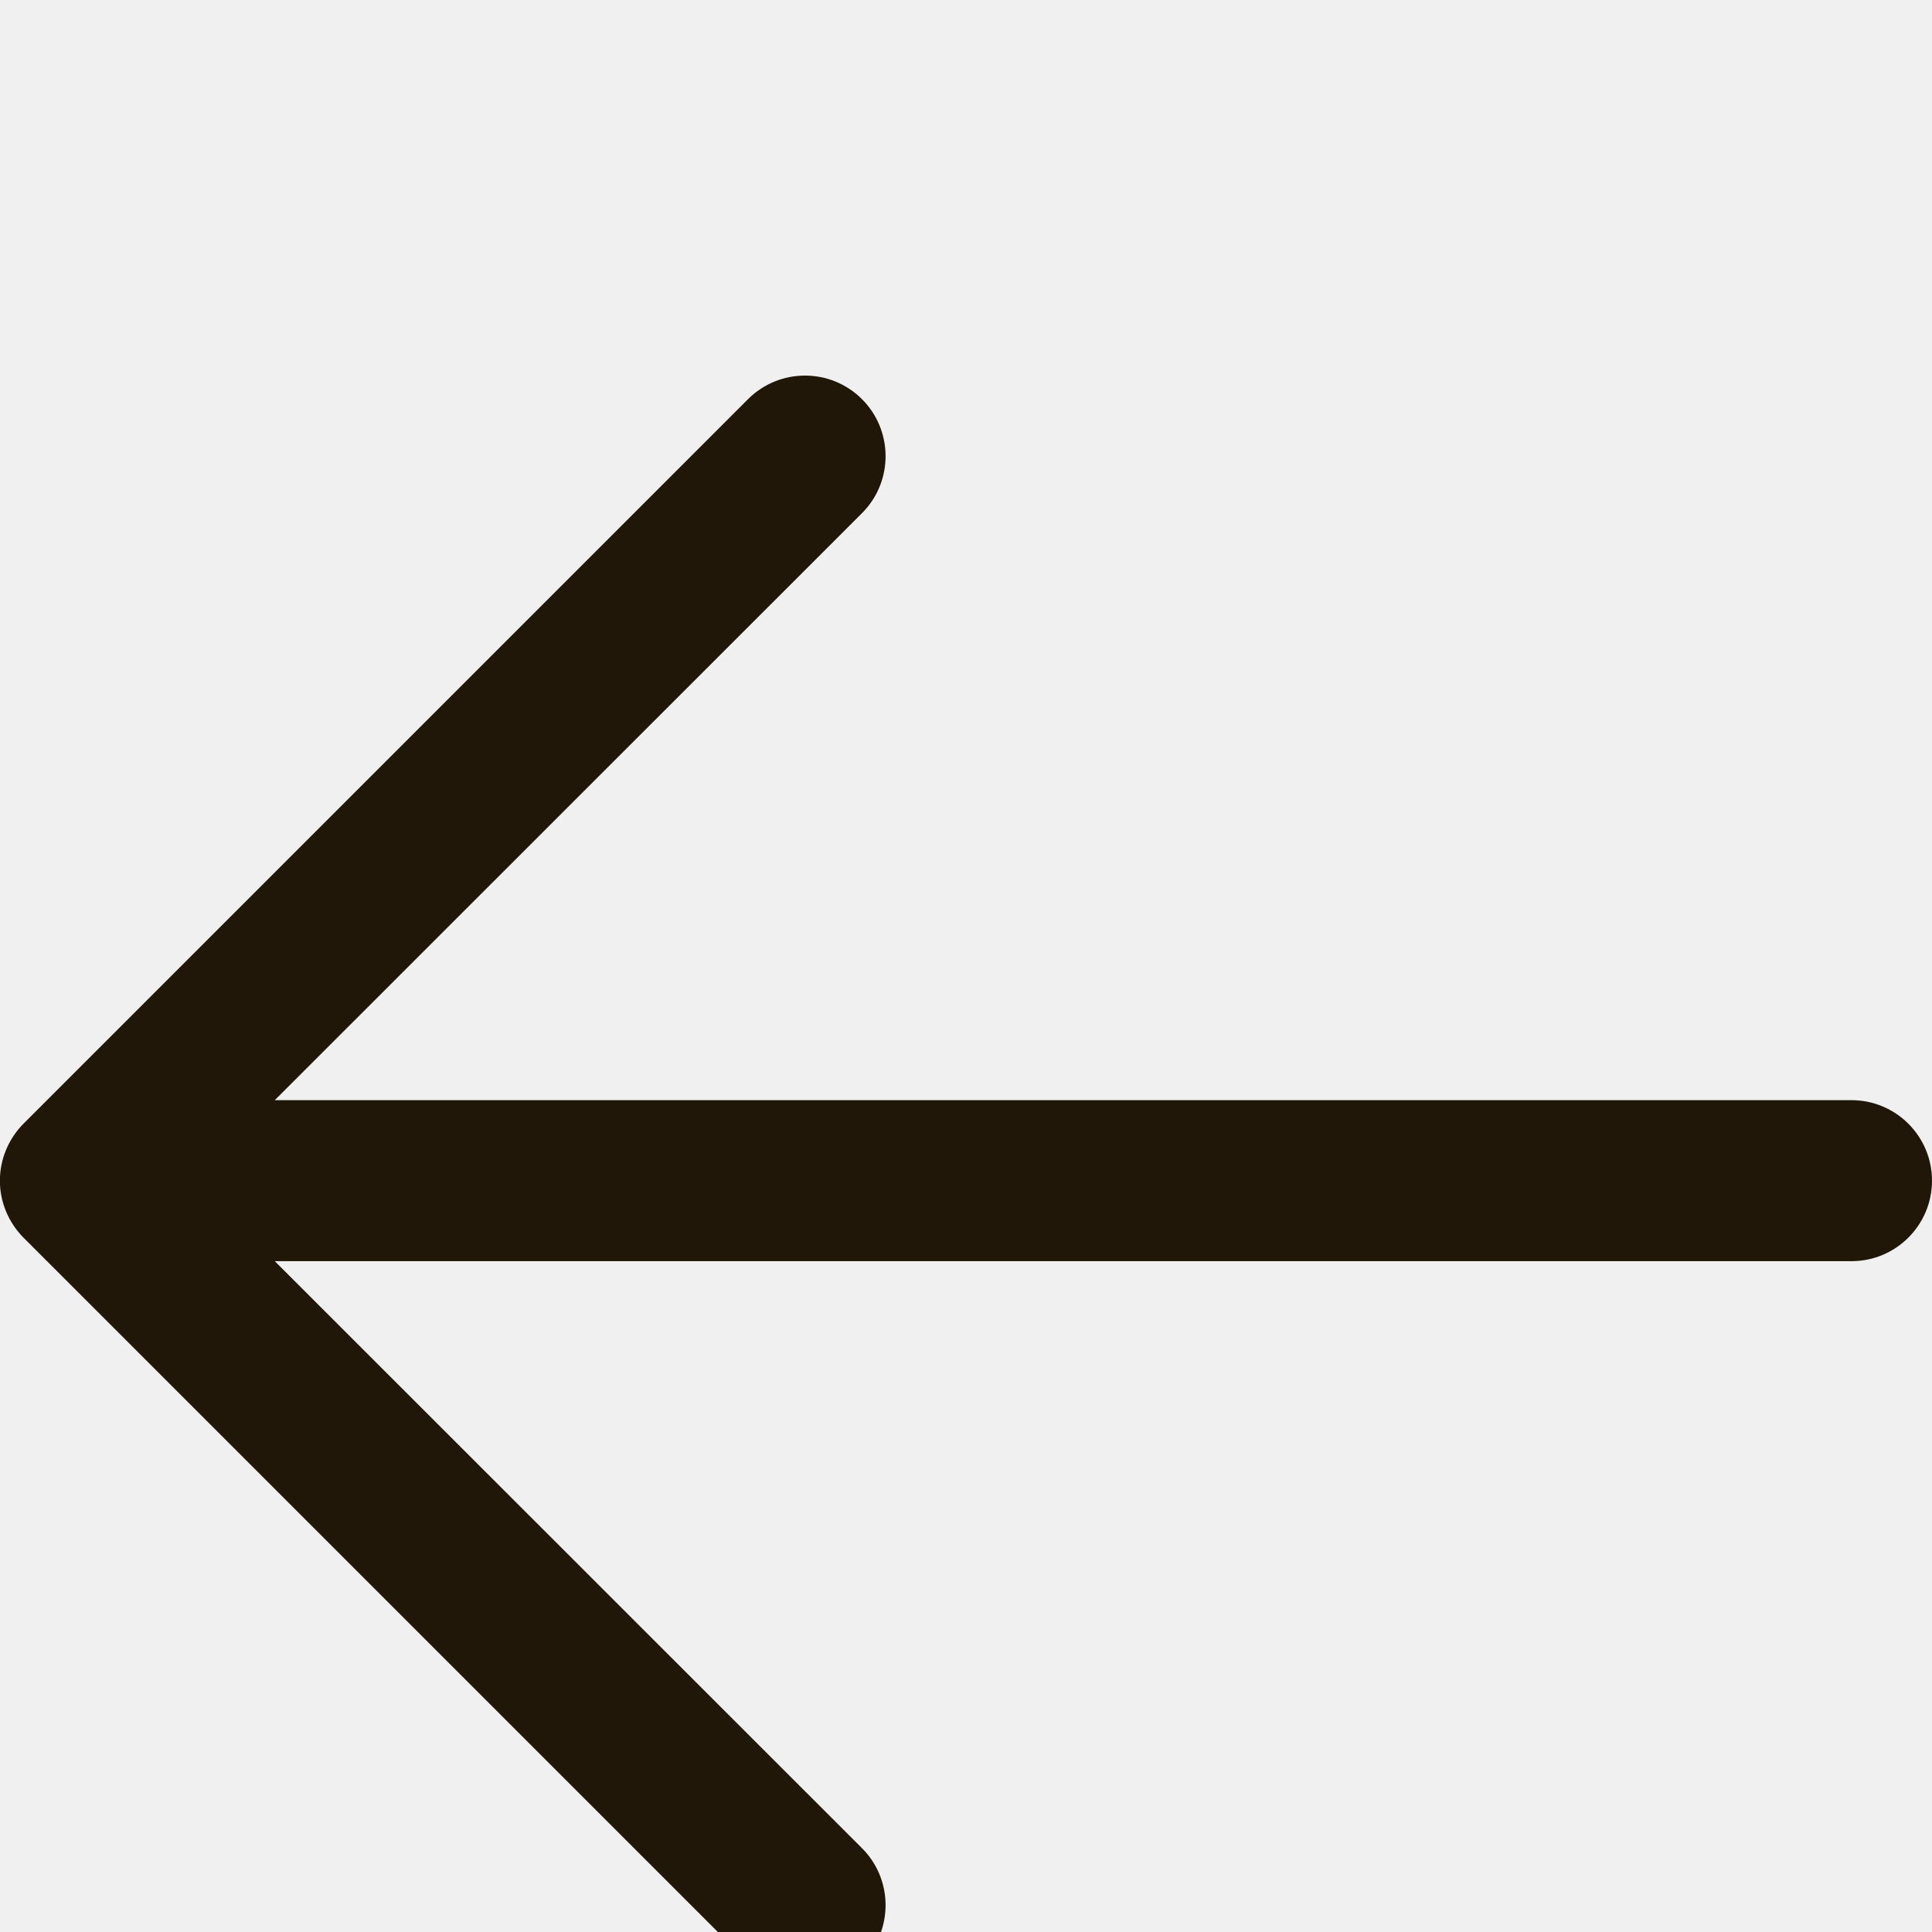
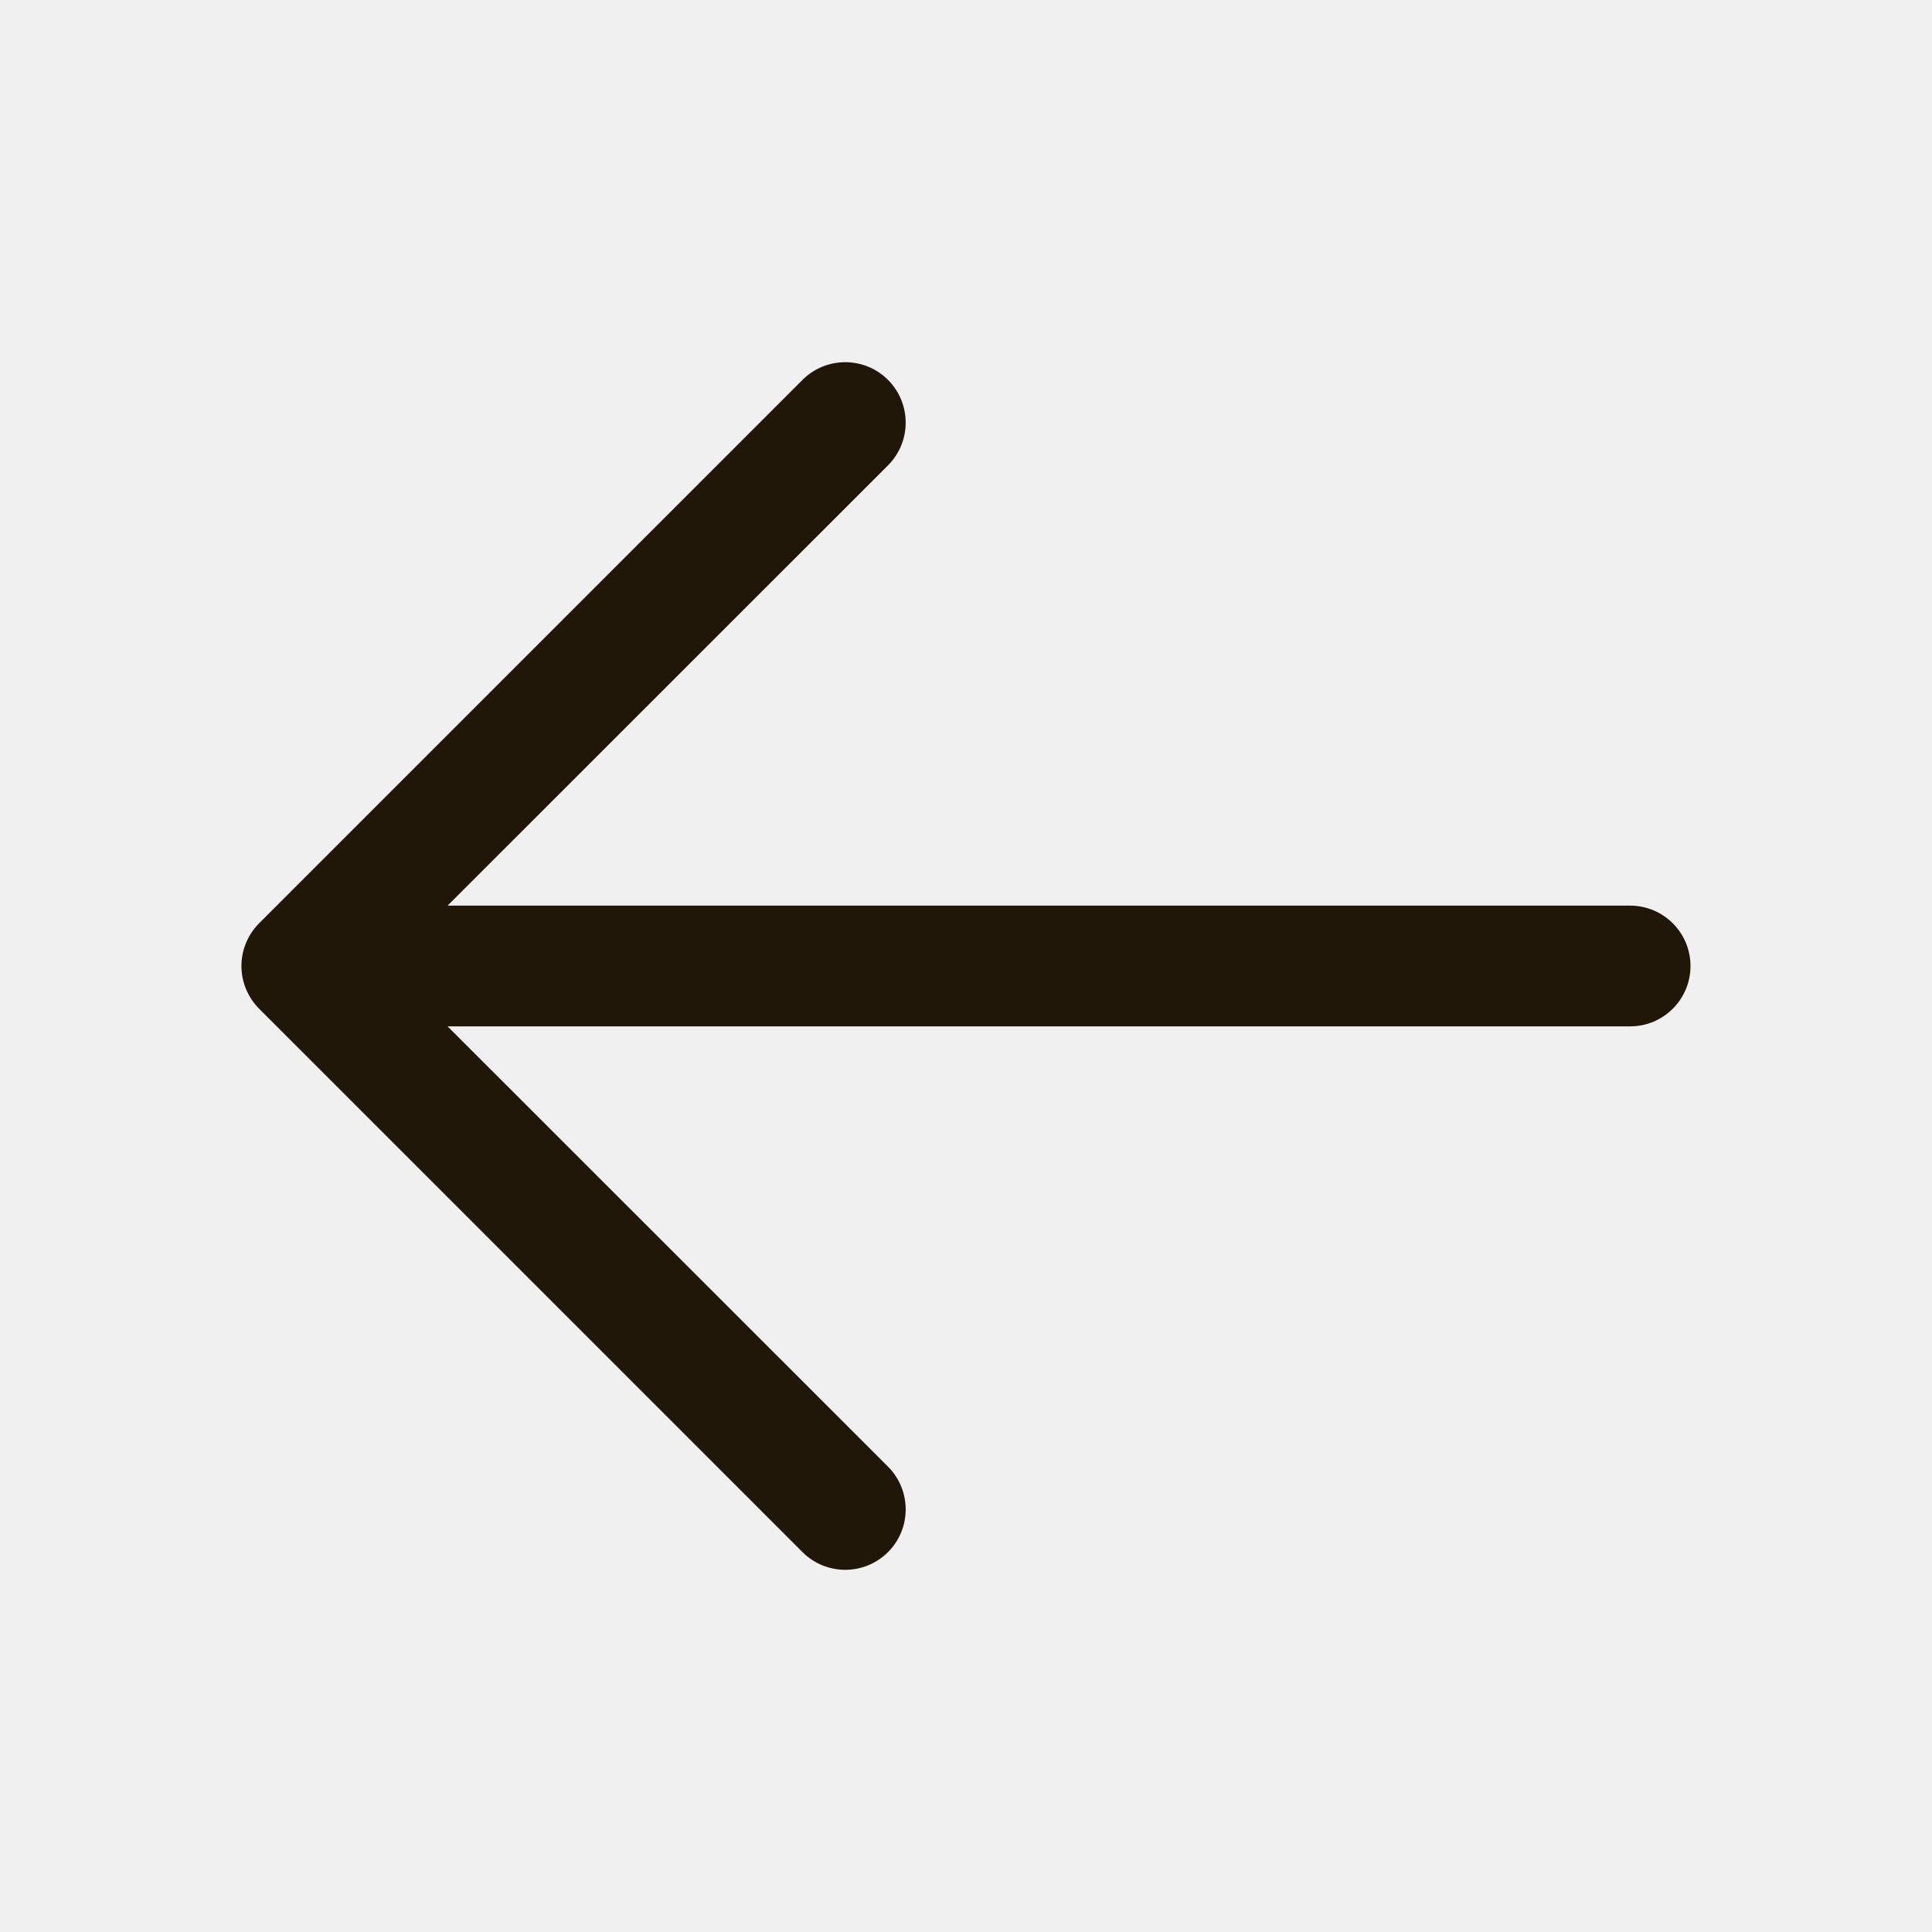
- <svg xmlns="http://www.w3.org/2000/svg" width="18" height="18" viewBox="0 0 18 12" fill="none">
-   <path fill-rule="evenodd" clip-rule="evenodd" d="M18 8C18 8.414 17.664 8.75 17.25 8.75H2.56L8.031 14.219C8.324 14.512 8.324 14.988 8.031 15.281C7.738 15.574 7.262 15.574 6.969 15.281L0.219 8.531C0.079 8.39 -0.001 8.199 -0.001 8C-0.001 7.801 0.079 7.61 0.219 7.469L6.969 0.719C7.262 0.426 7.738 0.426 8.031 0.719C8.324 1.012 8.324 1.488 8.031 1.781L2.56 7.25H17.25C17.664 7.25 18 7.586 18 8Z" fill="#211708" />
+ <svg xmlns="http://www.w3.org/2000/svg" width="24" height="24" viewBox="0 0 24 24" fill="none">
+   <g clip-path="url(#clip0_437_2906)">
+     <path fill-rule="evenodd" clip-rule="evenodd" d="M21 12C21 12.414 20.664 12.75 20.25 12.75H5.56L11.031 18.219C11.324 18.512 11.324 18.988 11.031 19.281C10.738 19.574 10.262 19.574 9.969 19.281L3.219 12.531C3.079 12.39 2.999 12.199 2.999 12C2.999 11.801 3.079 11.61 3.219 11.469L9.969 4.719C10.262 4.426 10.738 4.426 11.031 4.719C11.324 5.012 11.324 5.488 11.031 5.781L5.56 11.25H20.25C20.664 11.25 21 11.586 21 12Z" fill="#211708" />
+   </g>
+   <defs>
+     <clipPath id="clip0_437_2906">
+       <rect width="24" height="24" fill="white" />
+     </clipPath>
+   </defs>
</svg>
